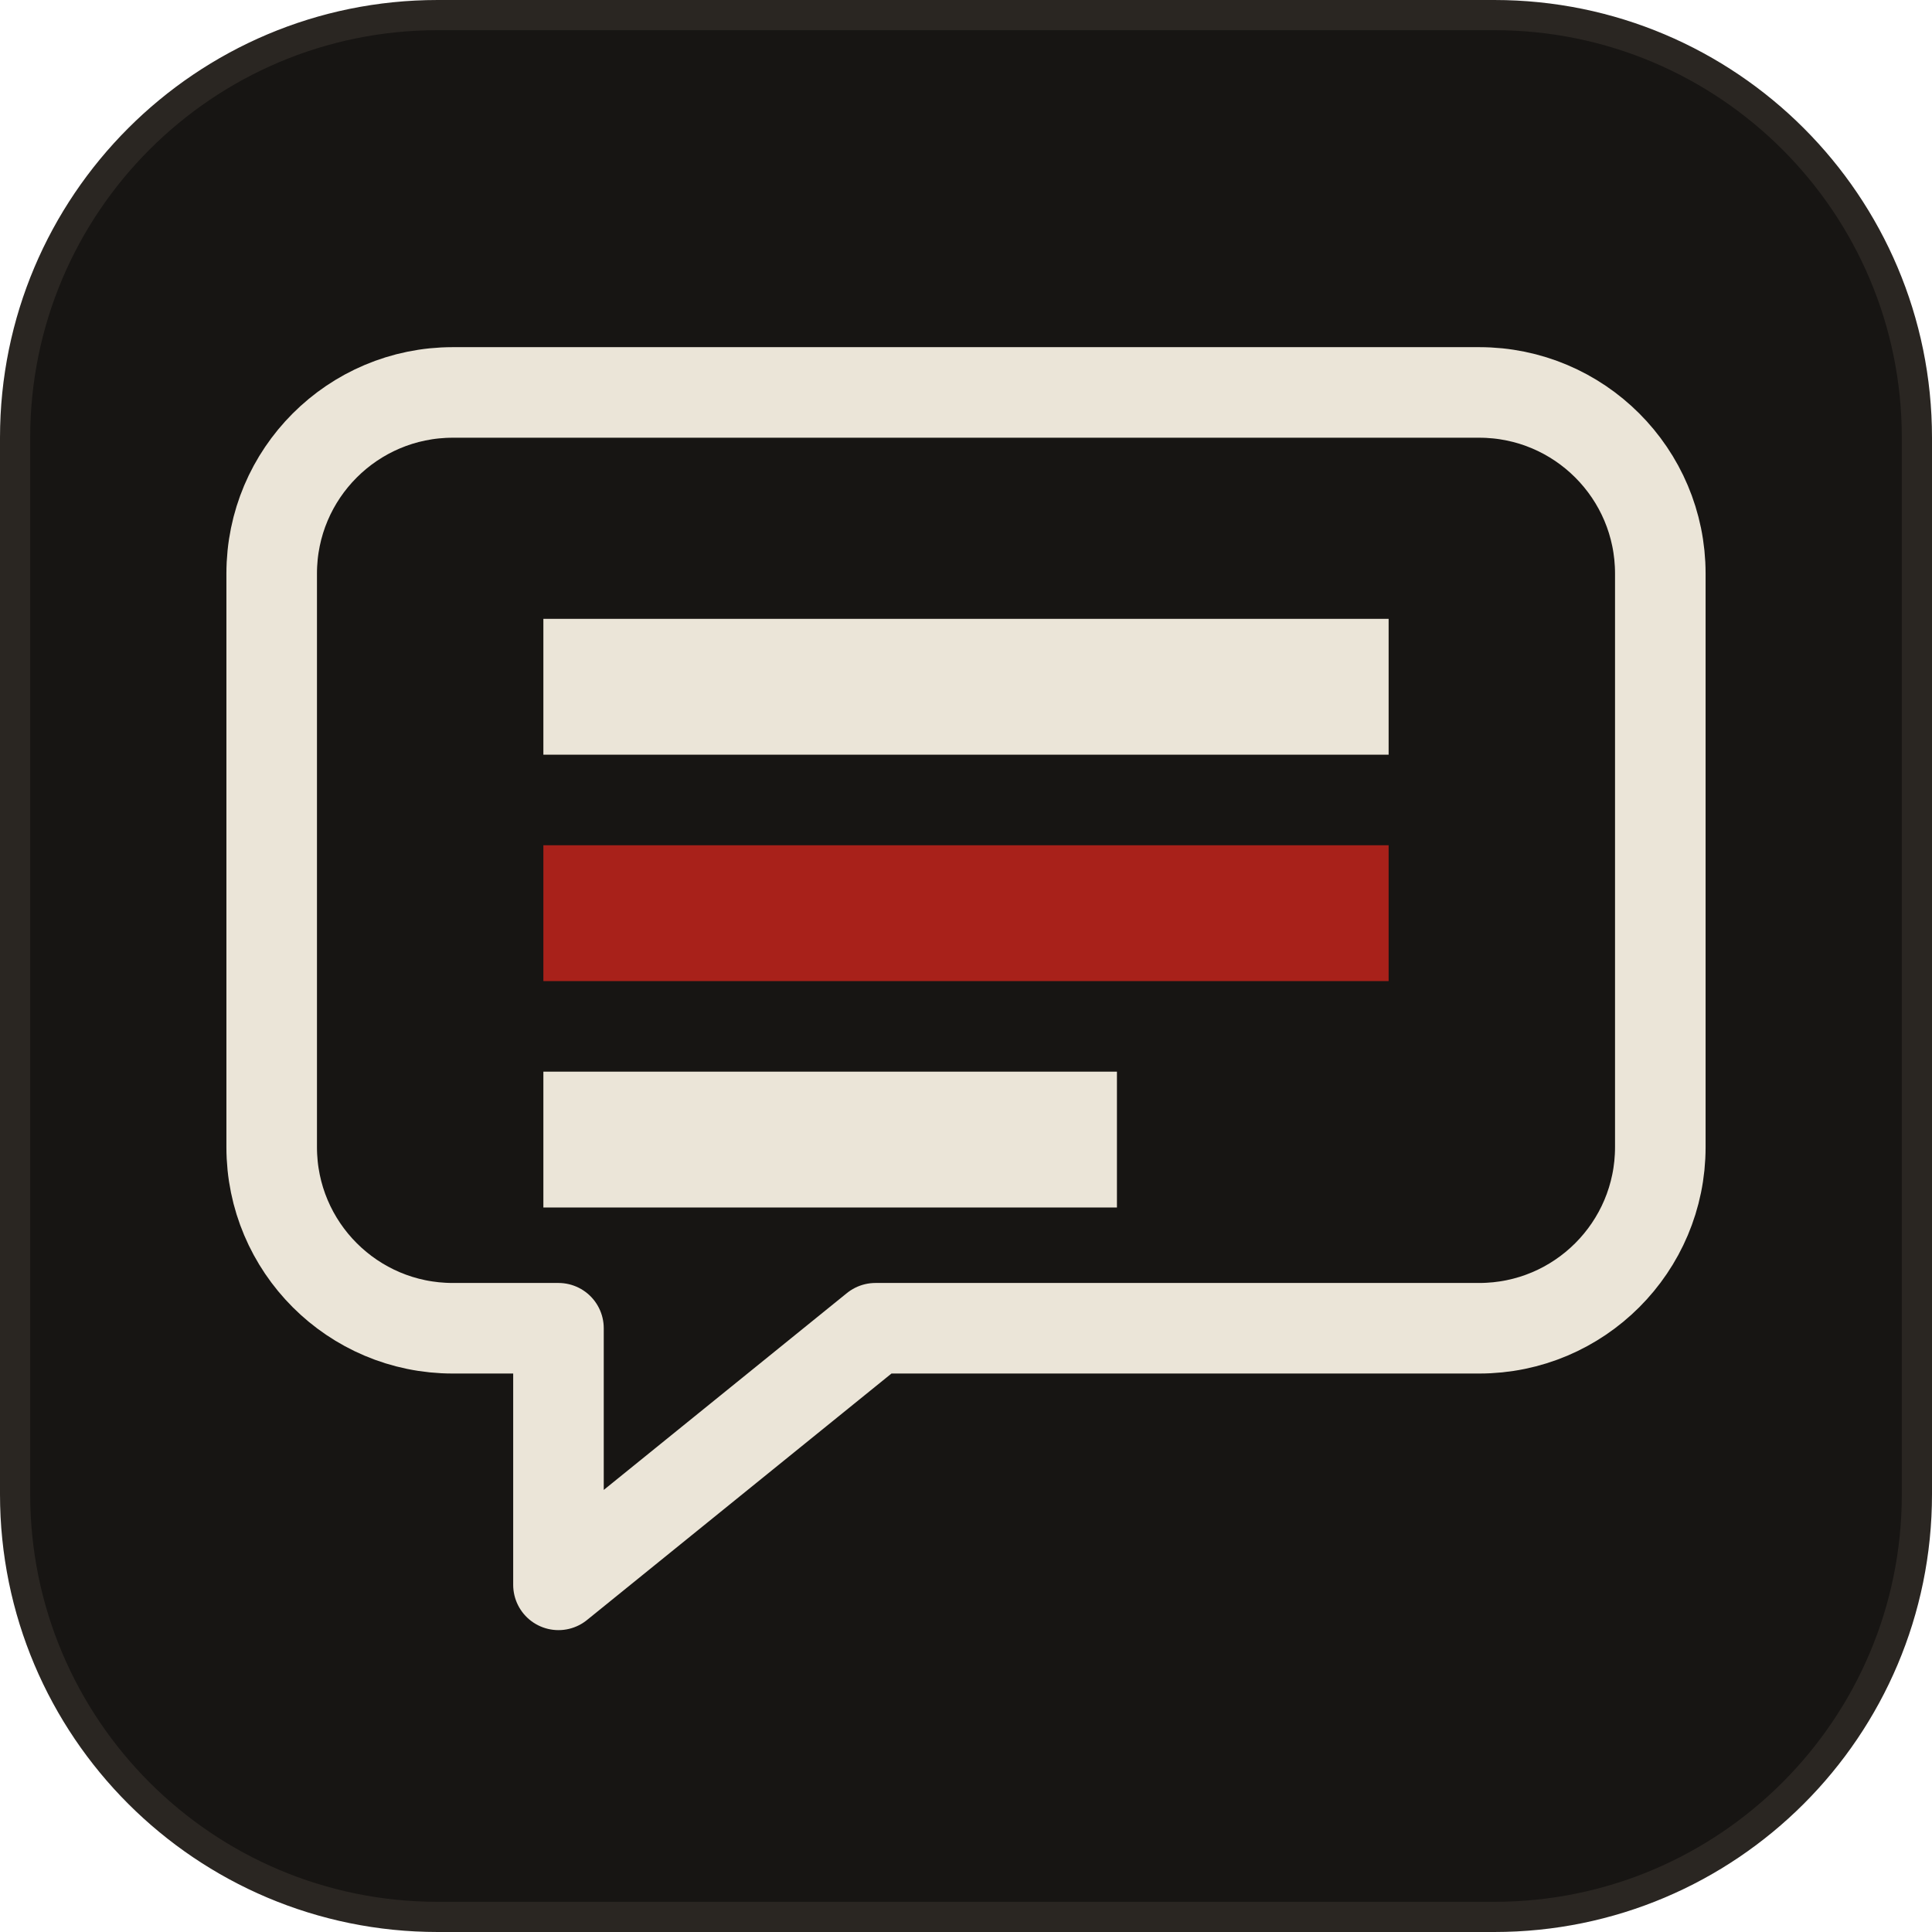
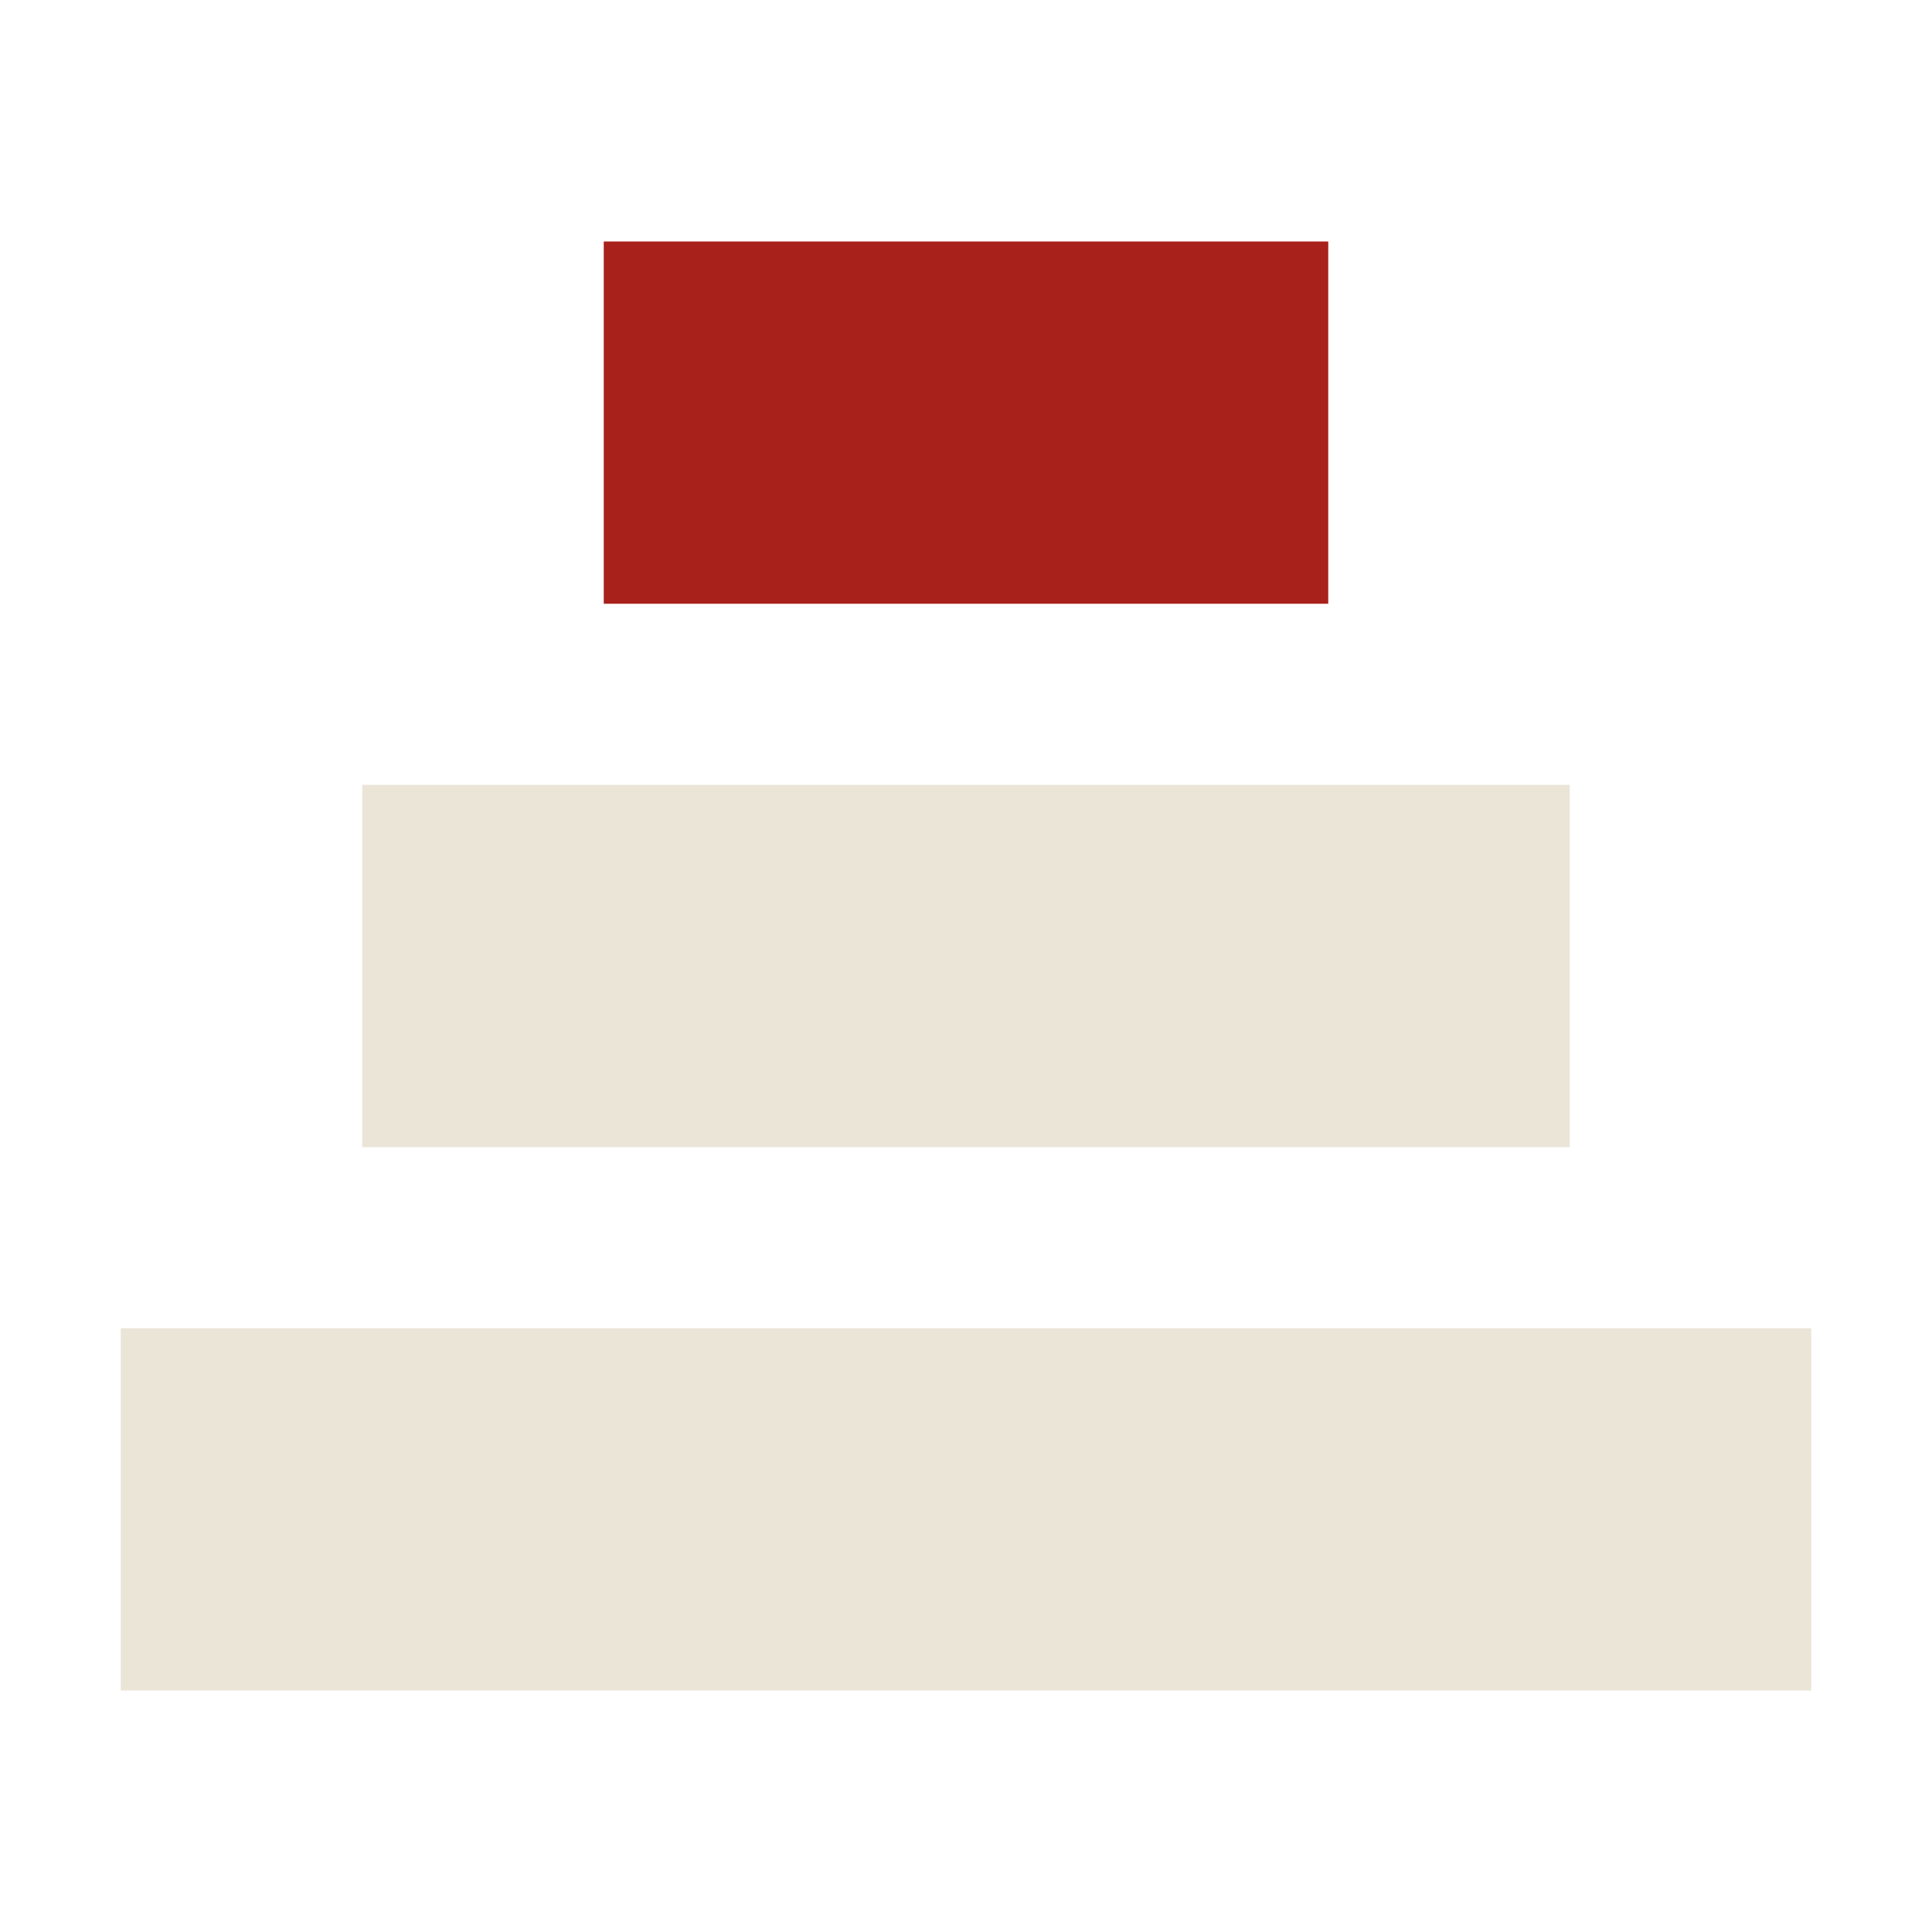
- <svg xmlns="http://www.w3.org/2000/svg" viewBox="0 0 64 64" role="img" aria-label="Stack AI">
-   <rect x="0.5" y="0.5" width="63" height="63" rx="14" fill="#171513" stroke="#2a2622" />
-   <path d="M15 13h34a6 6 0 0 1 6 6v19a6 6 0 0 1-6 6H29l-10.5 8.5V44H15a6 6 0 0 1-6-6V19a6 6 0 0 1 6-6z" fill="none" stroke="#ebe5d8" stroke-width="3" stroke-linejoin="round" />
-   <rect x="18" y="20.5" width="28" height="4.5" fill="#ebe5d8" />
-   <rect x="18" y="28" width="28" height="4.5" fill="#a8211a" />
-   <rect x="18" y="35.5" width="19" height="4.5" fill="#ebe5d8" />
+ <svg xmlns="http://www.w3.org/2000/svg" viewBox="0 0 16 16" role="img" aria-label="Stack AI">
+   <rect x="5" y="2" width="6" height="3" fill="#A8211A" />
+   <rect x="3" y="6.5" width="10" height="3" fill="#EBE5D8" />
+   <rect x="1" y="11" width="14" height="3" fill="#EBE5D8" />
</svg>
